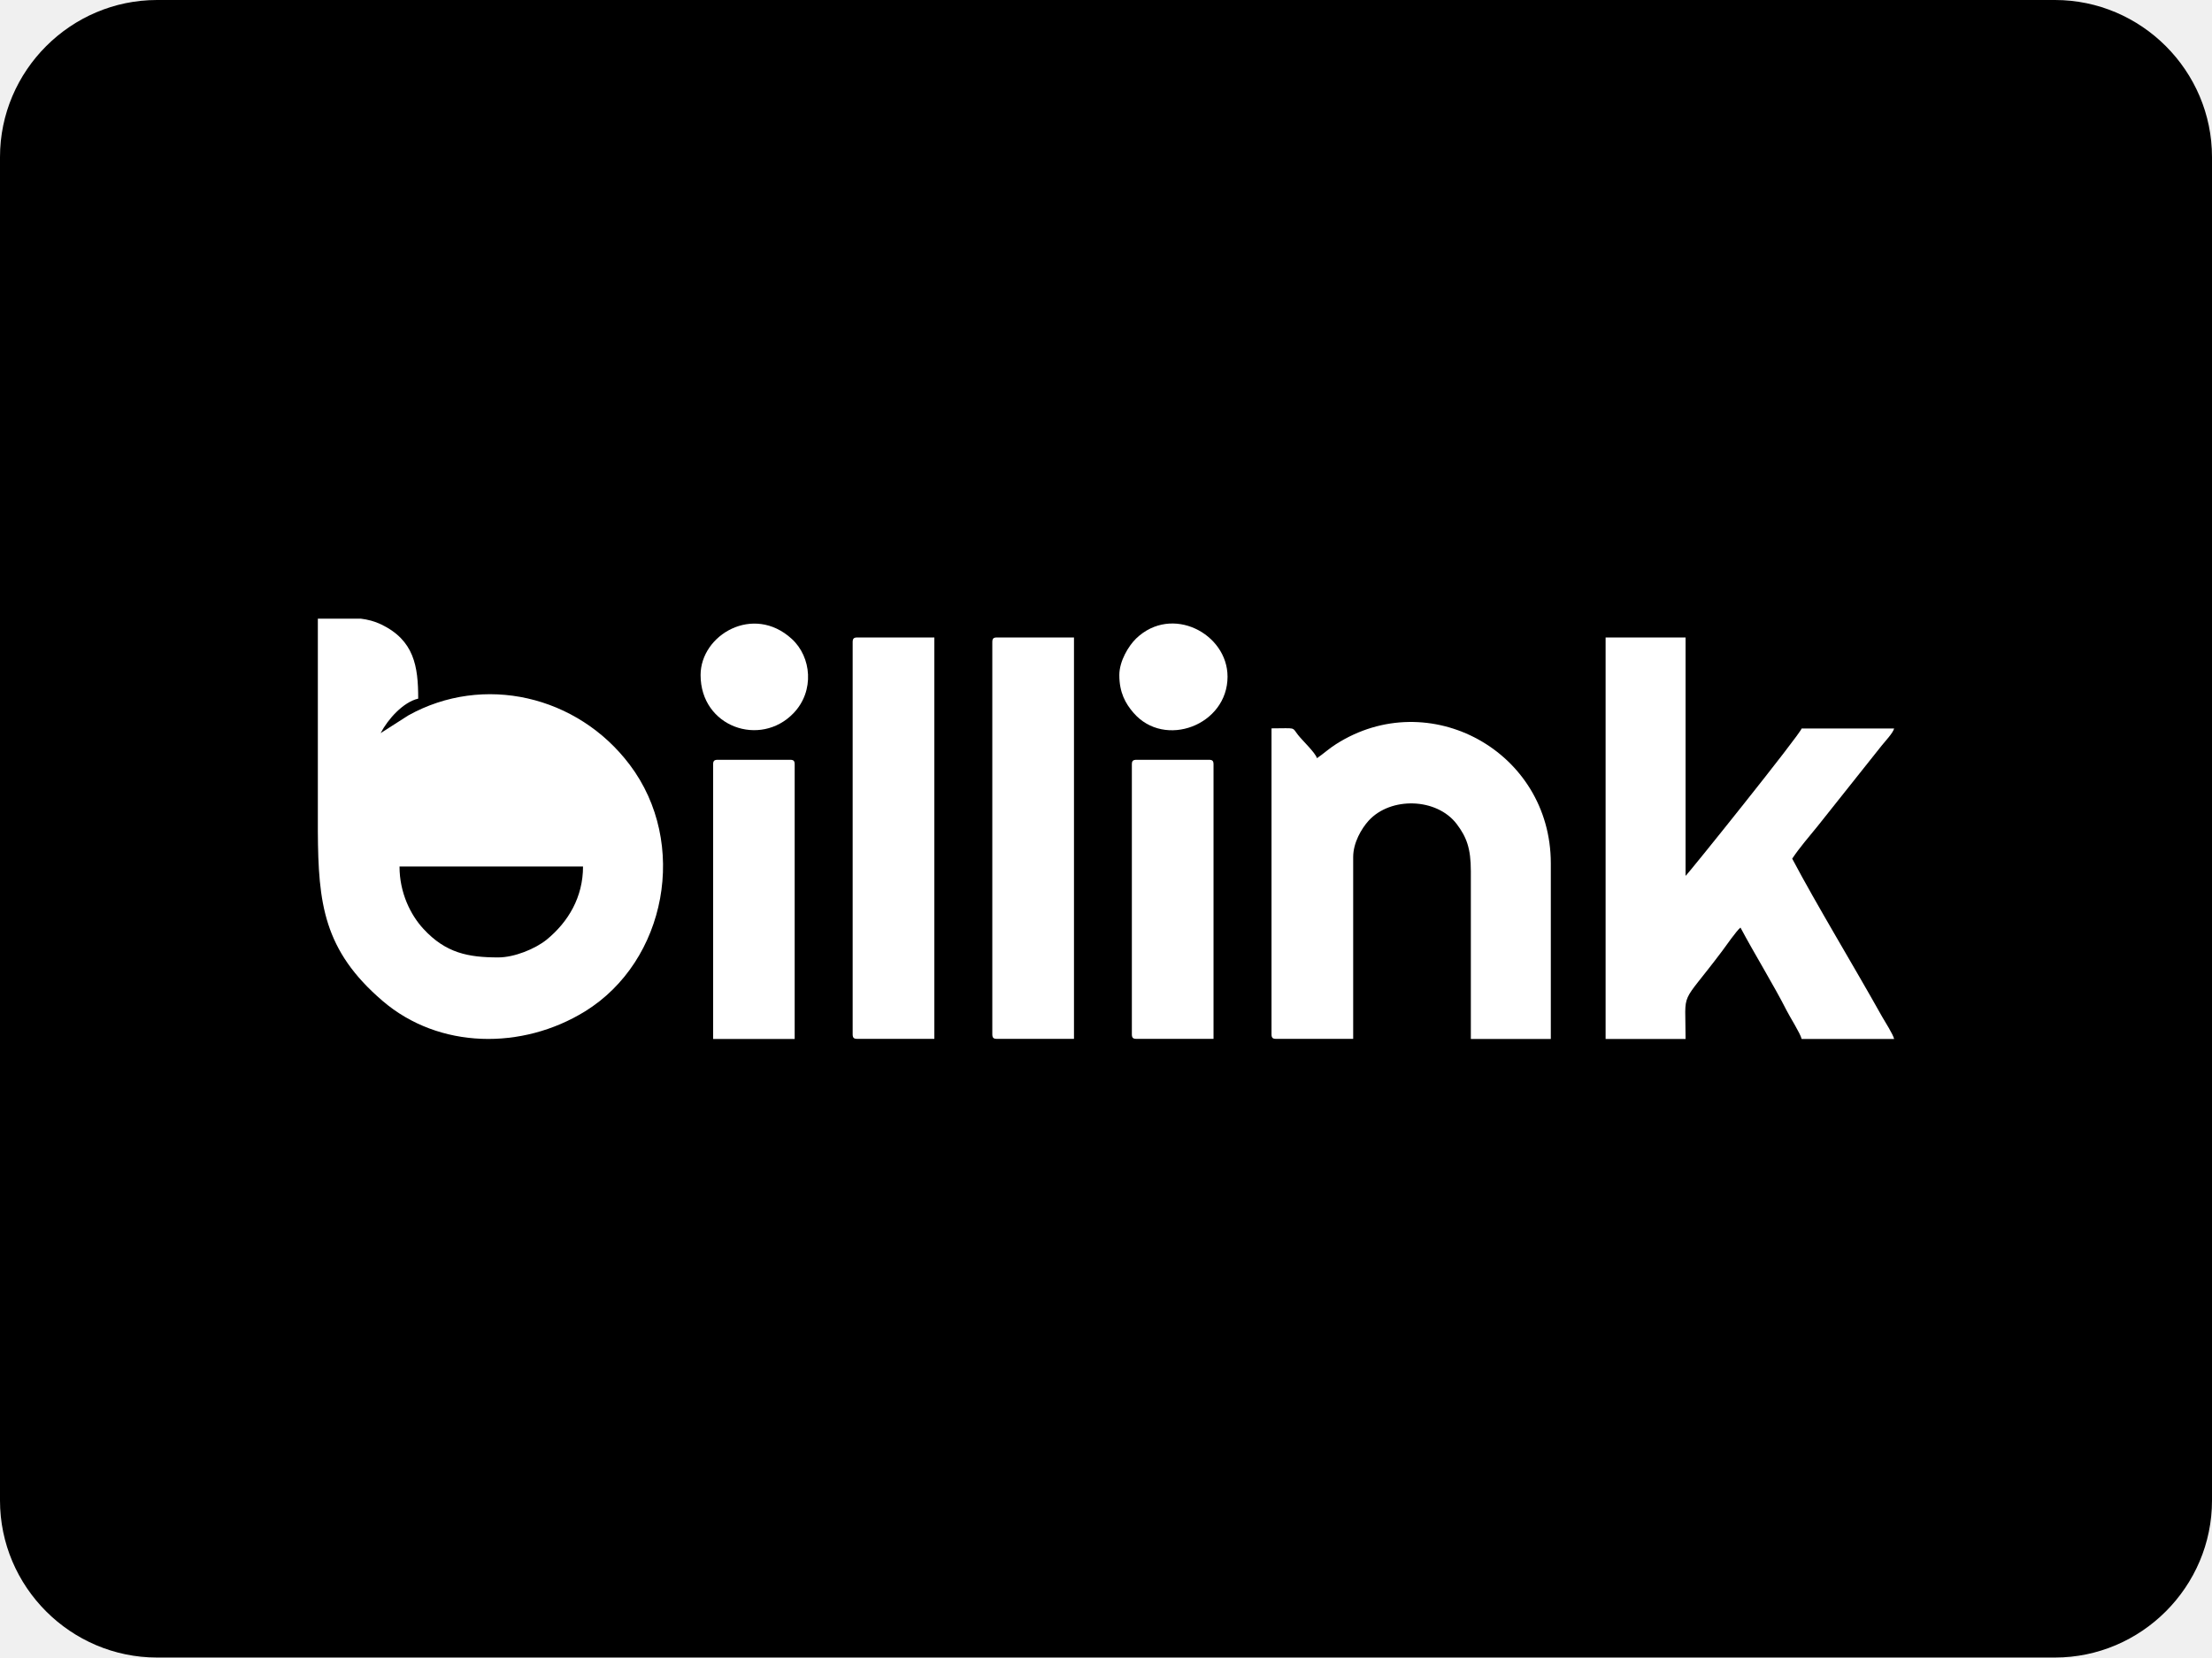
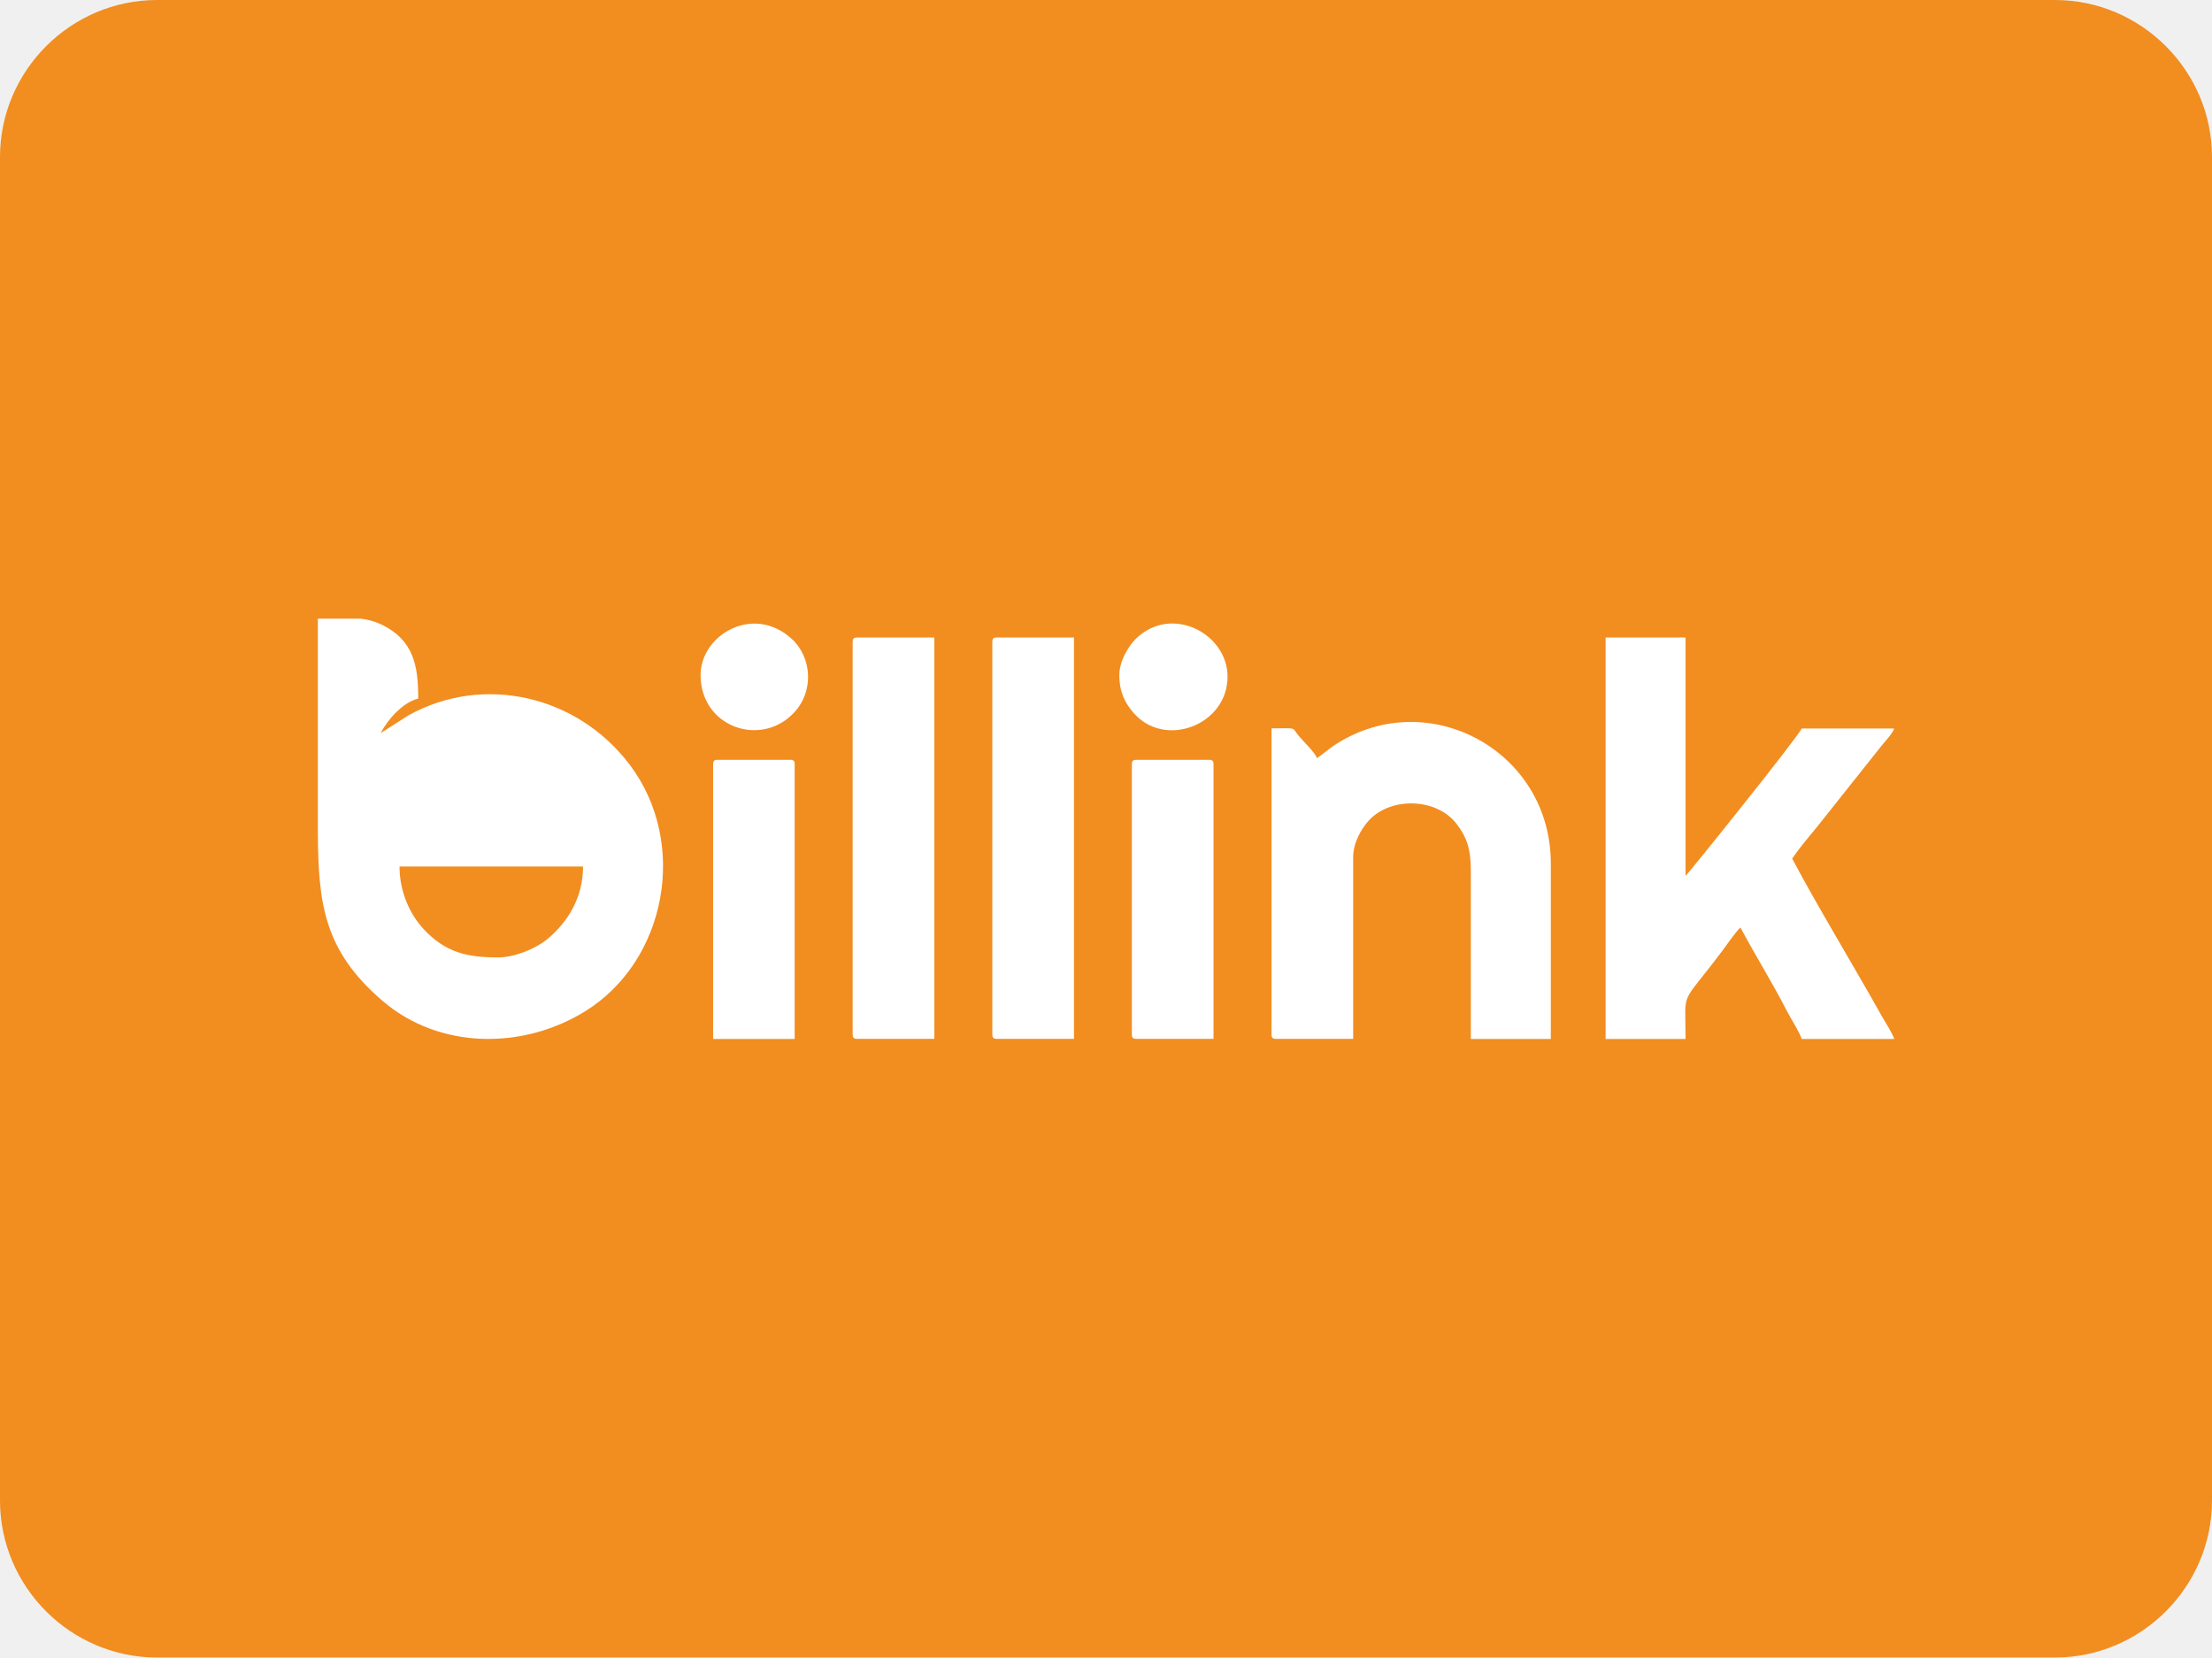
<svg xmlns="http://www.w3.org/2000/svg" version="1.1" id="Calque_1" x="0px" y="0px" viewBox="0 0 208.29 156.09" style="enable-background:new 0 0 208.29 156.09;" xml:space="preserve">
  <style type="text/css">
- 	.st0{clip-path:url(#SVGID_2_);}
- 	.st1{clip-path:url(#SVGID_4_);}
- 	.st2{fill-rule:evenodd;clip-rule:evenodd;fill:#1C3377;}
- 	.st3{fill-rule:evenodd;clip-rule:evenodd;fill:#328F3F;}
- 	.st4{fill-rule:evenodd;clip-rule:evenodd;fill:none;}
- 	.st5{fill-rule:evenodd;clip-rule:evenodd;fill:#0018A8;}
- 	.st6{fill-rule:evenodd;clip-rule:evenodd;fill:#00927B;}
- 	.st7{fill-rule:evenodd;clip-rule:evenodd;fill:#D13139;}
- 	.st8{clip-path:url(#SVGID_8_);fill-rule:evenodd;clip-rule:evenodd;fill:#FFDE7F;}
- 	.st9{clip-path:url(#SVGID_8_);fill-rule:evenodd;clip-rule:evenodd;fill:#86BBE7;}
- 	.st10{fill-rule:evenodd;clip-rule:evenodd;fill:#3A3A42;}
- 	.st11{fill-rule:evenodd;clip-rule:evenodd;fill:#562873;}
- 	.st12{fill-rule:evenodd;clip-rule:evenodd;fill:#014787;}
- 	.st13{clip-path:url(#SVGID_10_);}
- 	.st14{clip-path:url(#SVGID_12_);}
- 	.st15{fill-rule:evenodd;clip-rule:evenodd;}
- 	.st16{fill-rule:evenodd;clip-rule:evenodd;fill:#A81616;}
- 	.st17{fill-rule:evenodd;clip-rule:evenodd;fill:#0FDCB5;}
- 	.st18{fill-rule:evenodd;clip-rule:evenodd;fill:#FF4785;}
- 	.st19{fill-rule:evenodd;clip-rule:evenodd;fill:#2D32AA;}
- 	.st20{fill-rule:evenodd;clip-rule:evenodd;fill:#3A97B8;}
- 	.st21{fill:none;stroke:#000000;stroke-width:0.567;stroke-miterlimit:22.926;}
- 	.st22{fill-rule:evenodd;clip-rule:evenodd;fill:#003853;}
- 	.st23{fill-rule:evenodd;clip-rule:evenodd;fill:#FEB3C7;}
- 	.st24{fill-rule:evenodd;clip-rule:evenodd;fill:#FF6500;}
- 	.st25{clip-path:url(#SVGID_16_);fill-rule:evenodd;clip-rule:evenodd;fill:#FFFEFE;}
- 	.st26{clip-path:url(#SVGID_16_);fill-rule:evenodd;clip-rule:evenodd;fill:#FF6200;}
- 	.st27{fill-rule:evenodd;clip-rule:evenodd;fill:#CCD905;}
- 	.st28{fill-rule:evenodd;clip-rule:evenodd;fill:#00ADEF;}
- 	.st29{fill-rule:evenodd;clip-rule:evenodd;fill:#009CDE;}
- 	.st30{fill-rule:evenodd;clip-rule:evenodd;fill:#FFFFFF;}
- 	.st31{fill-rule:evenodd;clip-rule:evenodd;fill:#377F7B;}
- 	.st32{fill-rule:evenodd;clip-rule:evenodd;fill:#1A1A1A;}
- 	.st33{fill:#FFFFFF;}
- 	.st34{fill:none;stroke:#FFFFFF;stroke-width:0.567;stroke-miterlimit:22.926;}
- 	.st35{fill-rule:evenodd;clip-rule:evenodd;fill:#009287;}
- 	.st36{fill-rule:evenodd;clip-rule:evenodd;fill:#99E1DE;}
- 	.st37{fill-rule:evenodd;clip-rule:evenodd;fill:#00A1E9;}
- 	.st38{fill-rule:evenodd;clip-rule:evenodd;fill:#016FD0;}
- 	.st39{fill-rule:evenodd;clip-rule:evenodd;fill:#FEFEFF;}
- 	.st40{fill-rule:evenodd;clip-rule:evenodd;fill:#8ABDE9;}
- 	.st41{fill-rule:evenodd;clip-rule:evenodd;fill:#EF533D;}
- 	.st42{clip-path:url(#SVGID_18_);fill:url(#SVGID_19_);}
- 	.st43{clip-path:url(#SVGID_21_);fill:url(#SVGID_22_);}
- 	.st44{fill-rule:evenodd;clip-rule:evenodd;fill:#1D3663;}
- 	.st45{fill-rule:evenodd;clip-rule:evenodd;fill:#FEFEFE;}
- 	.st46{fill-rule:evenodd;clip-rule:evenodd;fill:#EDEDED;}
- 	.st47{fill-rule:evenodd;clip-rule:evenodd;fill:#C30044;}
- 	.st48{fill-rule:evenodd;clip-rule:evenodd;fill:#FFDD00;}
- 	.st49{clip-path:url(#SVGID_24_);fill-rule:evenodd;clip-rule:evenodd;fill:#2F9B46;}
- 	.st50{clip-path:url(#SVGID_24_);fill-rule:evenodd;clip-rule:evenodd;fill:#60B54D;}
- 	.st51{clip-path:url(#SVGID_24_);fill-rule:evenodd;clip-rule:evenodd;fill:#89CC53;}
- 	.st52{clip-path:url(#SVGID_24_);fill-rule:evenodd;clip-rule:evenodd;fill:#3CB8AD;}
- 	.st53{clip-path:url(#SVGID_24_);fill-rule:evenodd;clip-rule:evenodd;fill:#3394D7;}
- 	.st54{clip-path:url(#SVGID_24_);fill:none;stroke:#3394D7;stroke-width:0.216;stroke-miterlimit:22.926;}
- 	.st55{clip-path:url(#SVGID_24_);fill-rule:evenodd;clip-rule:evenodd;fill:#2772BC;}
- 	.st56{clip-path:url(#SVGID_24_);fill-rule:evenodd;clip-rule:evenodd;fill:#1B5B83;}
- 	.st57{clip-path:url(#SVGID_24_);fill-rule:evenodd;clip-rule:evenodd;fill:#993233;}
- 	.st58{clip-path:url(#SVGID_24_);fill-rule:evenodd;clip-rule:evenodd;fill:#E13030;}
- 	.st59{clip-path:url(#SVGID_24_);fill-rule:evenodd;clip-rule:evenodd;fill:#F28824;}
- 	.st60{clip-path:url(#SVGID_24_);fill-rule:evenodd;clip-rule:evenodd;fill:#F5C836;}
- 	.st61{clip-path:url(#SVGID_24_);fill-rule:evenodd;clip-rule:evenodd;fill:#238647;}
- 	.st62{clip-path:url(#SVGID_24_);fill-rule:evenodd;clip-rule:evenodd;fill:#EDEDED;}
- 	.st63{clip-path:url(#SVGID_26_);fill:url(#SVGID_27_);}
- 	.st64{fill-rule:evenodd;clip-rule:evenodd;fill:#184285;}
- 	.st65{fill-rule:evenodd;clip-rule:evenodd;fill:#B2DBF4;}
- 	.st66{fill-rule:evenodd;clip-rule:evenodd;fill:#68BCEB;}
- 	.st67{fill-rule:evenodd;clip-rule:evenodd;fill:#FDFEFE;}
- 	.st68{fill-rule:evenodd;clip-rule:evenodd;fill:#1E4A8F;}
- 	.st69{filter:url(#Adobe_OpacityMaskFilter);}
- 	.st70{clip-path:url(#SVGID_29_);fill:url(#SVGID_31_);}
- 	.st71{clip-path:url(#SVGID_29_);mask:url(#SVGID_30_);fill:url(#SVGID_32_);}
- 	.st72{fill-rule:evenodd;clip-rule:evenodd;fill:#748DB6;}
- 	.st73{fill-rule:evenodd;clip-rule:evenodd;fill:#1A458A;}
- 	.st74{fill-rule:evenodd;clip-rule:evenodd;fill:#8097BC;}
- 	.st75{clip-path:url(#SVGID_34_);fill-rule:evenodd;clip-rule:evenodd;fill:#2FACDD;}
- 	.st76{clip-path:url(#SVGID_34_);fill-rule:evenodd;clip-rule:evenodd;fill:#F49332;}
- 	.st77{clip-path:url(#SVGID_34_);fill-rule:evenodd;clip-rule:evenodd;fill:#F7A859;}
- 	.st78{clip-path:url(#SVGID_34_);fill-rule:evenodd;clip-rule:evenodd;fill:#5EC7DC;}
- 	.st79{clip-path:url(#SVGID_34_);fill-rule:evenodd;clip-rule:evenodd;fill:#32BAE2;}
- 	.st80{fill-rule:evenodd;clip-rule:evenodd;fill:#E61E28;}
- 	.st81{fill-rule:evenodd;clip-rule:evenodd;fill:#C8036F;}
- 	.st82{clip-path:url(#SVGID_36_);fill:url(#SVGID_37_);}
- 	.st83{fill-rule:evenodd;clip-rule:evenodd;fill:#000267;}
- 	.st84{fill-rule:evenodd;clip-rule:evenodd;fill:#EC2528;}
- 	.st85{fill-rule:evenodd;clip-rule:evenodd;fill:#005FA1;}
- 	.st86{clip-path:url(#SVGID_39_);fill-rule:evenodd;clip-rule:evenodd;fill:#FFFFFF;}
- 	.st87{fill-rule:evenodd;clip-rule:evenodd;fill:#CB0065;}
- 	.st88{fill-rule:evenodd;clip-rule:evenodd;fill:#CB0064;}
- 	.st89{fill-rule:evenodd;clip-rule:evenodd;fill:#112F77;}
- 	.st90{fill-rule:evenodd;clip-rule:evenodd;fill:#32ECC5;}
- 	.st91{fill-rule:evenodd;clip-rule:evenodd;fill:#F46717;}
- 	.st92{fill-rule:evenodd;clip-rule:evenodd;fill:#001254;}
- 	.st93{fill-rule:evenodd;clip-rule:evenodd;fill:#E5E5E5;}
- 	.st94{fill-rule:evenodd;clip-rule:evenodd;fill:#EA001B;}
- 	.st95{fill-rule:evenodd;clip-rule:evenodd;fill:#00A0E2;}
- 	.st96{fill-rule:evenodd;clip-rule:evenodd;fill:#7375CF;}
- 	.st97{fill-rule:evenodd;clip-rule:evenodd;fill:#00A1E5;}
- 	.st98{fill-rule:evenodd;clip-rule:evenodd;fill:#00A2E4;}
- 	.st99{fill-rule:evenodd;clip-rule:evenodd;fill:#FF0015;}
- 	.st100{fill-rule:evenodd;clip-rule:evenodd;fill:#FF9F00;}
- 	.st101{fill-rule:evenodd;clip-rule:evenodd;fill:#FE5E00;}
- 	.st102{fill-rule:evenodd;clip-rule:evenodd;fill:#2AAACD;}
- 	.st103{fill-rule:evenodd;clip-rule:evenodd;fill:#D30D47;}
- 	.st104{fill-rule:evenodd;clip-rule:evenodd;fill:#555390;}
- 	.st105{fill-rule:evenodd;clip-rule:evenodd;fill:#F9B92E;}
- 	.st106{fill-rule:evenodd;clip-rule:evenodd;fill:#009FE3;}
- 	.st107{fill-rule:evenodd;clip-rule:evenodd;fill:#DA0812;}
- 	.st108{clip-path:url(#SVGID_41_);}
- 	.st109{clip-path:url(#SVGID_45_);}
- 	.st110{clip-path:url(#SVGID_47_);}
- 	.st111{clip-path:url(#SVGID_51_);}
- 	.st112{clip-path:url(#SVGID_55_);fill-rule:evenodd;clip-rule:evenodd;fill:#FF6600;}
- 	.st113{fill-rule:evenodd;clip-rule:evenodd;fill:#020399;}
- 	.st114{fill-rule:evenodd;clip-rule:evenodd;fill:#D90801;}
- 	.st115{clip-path:url(#SVGID_57_);}
- 	.st116{clip-path:url(#SVGID_59_);}
- 	.st117{clip-path:url(#SVGID_63_);}
- 	.st118{clip-path:url(#SVGID_65_);}
- 	.st119{clip-path:url(#SVGID_69_);}
- 	.st120{fill-rule:evenodd;clip-rule:evenodd;fill:#002F3F;}
- 	.st121{fill-rule:evenodd;clip-rule:evenodd;fill:#0DE06F;}
- 	.st122{fill-rule:evenodd;clip-rule:evenodd;fill:#2B2F76;}
- 	.st123{clip-path:url(#SVGID_73_);}
- 	.st124{clip-path:url(#SVGID_77_);}
- 	.st125{clip-path:url(#SVGID_81_);fill-rule:evenodd;clip-rule:evenodd;fill:#65377F;}
- 	.st126{clip-path:url(#SVGID_81_);fill-rule:evenodd;clip-rule:evenodd;fill:#742693;}
- 	.st127{clip-path:url(#SVGID_81_);fill-rule:evenodd;clip-rule:evenodd;fill:#A32795;}
- 	.st128{clip-path:url(#SVGID_81_);fill-rule:evenodd;clip-rule:evenodd;fill:#723583;}
- 	.st129{clip-path:url(#SVGID_81_);fill-rule:evenodd;clip-rule:evenodd;fill:#7F2C7E;}
- 	.st130{clip-path:url(#SVGID_83_);}
- 	.st131{clip-path:url(#SVGID_85_);}
+ 	.st0{fill-rule:evenodd;clip-rule:evenodd;fill:#DF85B3;}
+ 	.st1{fill-rule:evenodd;clip-rule:evenodd;fill:#FFFFFF;}
+ 	.st2{fill-rule:evenodd;clip-rule:evenodd;fill:#CA1C67;}
+ 	.st3{fill-rule:evenodd;clip-rule:evenodd;fill:#010101;}
+ 	.st4{fill-rule:evenodd;clip-rule:evenodd;fill:#CA1C66;}
+ 	.st5{fill-rule:evenodd;clip-rule:evenodd;fill:#ED2025;}
+ 	.st6{fill-rule:evenodd;clip-rule:evenodd;fill:#F99F1B;}
+ 	.st7{fill-rule:evenodd;clip-rule:evenodd;fill:#F16022;}
+ 	.st8{fill-rule:evenodd;clip-rule:evenodd;fill:#1434CB;}
+ 	.st9{fill-rule:evenodd;clip-rule:evenodd;fill:#F28D20;}
+ 	.st10{fill:#FFFFFF;}
+ 	.st11{fill-rule:evenodd;clip-rule:evenodd;fill:#DF87B3;}
+ 	.st12{fill-rule:evenodd;clip-rule:evenodd;fill:#CA1C68;}
+ 	.st13{fill-rule:evenodd;clip-rule:evenodd;}
+ 	.st14{fill-rule:evenodd;clip-rule:evenodd;fill:#CDCCCC;}
+ 	.st15{fill-rule:evenodd;clip-rule:evenodd;fill:#E16CA5;}
+ 	.st16{fill-rule:evenodd;clip-rule:evenodd;fill:#595A5A;}
+ 	.st17{fill-rule:evenodd;clip-rule:evenodd;fill:#7F7F7F;}
+ 	.st18{fill-rule:evenodd;clip-rule:evenodd;fill:#E486B7;}
+ 	.st19{fill-rule:evenodd;clip-rule:evenodd;fill:#E27CAE;}
+ 	.st20{fill:none;}
</style>
-   <path class="st15" d="M14.79,0H193.5c8.13,0,14.79,6.66,14.79,14.79V141.3c0,8.13-6.66,14.79-14.79,14.79H14.79  C6.66,156.09,0,149.44,0,141.3V14.79C0,6.66,6.66,0,14.79,0" />
-   <path class="st30" d="M29.93,58.26h4.05c0.65,0.08,1.28,0.24,1.91,0.54c3.11,1.5,3.49,3.94,3.49,6.99  c-1.42,0.33-2.85,1.93-3.54,3.25l2.61-1.67c7.06-3.93,15.92-1.89,20.85,4.65c5.56,7.36,3.46,18.48-4.21,23.22  c-5.9,3.64-13.74,3.58-19.06-0.98c-5.57-4.77-6.06-9.21-6.1-15.95v-3.21v-0.26v-0.26V74.3v-0.26v-0.26v-0.26v-0.26v-0.26v-0.26  v-0.26V72.2v-0.26v-0.26v-0.26v-0.26v-0.26v-0.26v-0.26v-0.26v-0.26v-0.26v-0.26v-0.26v-0.26v-0.26v-0.26v-0.26v-0.26v-0.26V67.2  v-0.26v-0.26v-0.26v-0.26v-0.26v-0.26v-0.26V65.1v-0.26v-0.26v-0.26v-0.26v-0.26v-0.26v-0.26v-0.26v-0.26v-0.26V62.2v-0.26v-0.26  v-0.26v-0.26v-0.26v-0.26v-0.26V60.1v-0.26v-0.26v-0.26v-0.26v-0.26v-0.26V58.26z M46.92,90.16c-2.82,0-4.94-0.4-7.05-2.69  c-1.21-1.31-2.25-3.4-2.25-5.87h17.28c0,2.87-1.37,5.21-3.44,6.9C50.38,89.36,48.44,90.16,46.92,90.16z" />
-   <path class="st30" d="M178.36,97.84c-0.12-0.47-0.84-1.59-1.14-2.11c-2.63-4.71-6.14-10.48-8.46-14.87c0.69-1.04,1.59-2.07,2.4-3.07  l6.02-7.57c0.34-0.43,1.06-1.17,1.18-1.62h-8.71c-0.16,0.58-10.72,13.74-10.93,13.88V60.03h-7.53v37.81h7.53  c0-4.83-0.6-2.9,3.42-8.25c0.36-0.48,1.39-1.97,1.75-2.24c1.25,2.36,3.2,5.54,4.33,7.78c0.32,0.64,1.31,2.19,1.43,2.71H178.36z" />
-   <path class="st30" d="M124.01,71.4c-0.14-0.51-1.39-1.68-1.79-2.2c-0.6-0.77-0.13-0.61-2.49-0.61v28.8c0,0.33,0.1,0.44,0.43,0.44  h0.02h7.24V80.71c0-1.36,0.79-2.69,1.45-3.42c2.07-2.28,6.42-2.17,8.3,0.31c0.93,1.23,1.33,2.29,1.33,4.44v15.8h7.53V81.3  c0-10.57-11.48-16.81-20.23-11.22C125.19,70.46,124.6,71,124.01,71.4" />
-   <path class="st30" d="M93.44,60.47v36.92c0,0.33,0.1,0.44,0.43,0.44h0.02h7.24V60.03h-7.24C93.54,60.03,93.44,60.13,93.44,60.47" />
-   <path class="st30" d="M80.29,60.47v36.92c0,0.33,0.1,0.44,0.43,0.44h0.02h7.24V60.03h-7.24C80.4,60.03,80.29,60.13,80.29,60.47" />
-   <path class="st30" d="M67.15,71.99v25.85h7.68V71.99c0-0.34-0.1-0.44-0.44-0.44h-6.79C67.25,71.55,67.15,71.65,67.15,71.99" />
-   <path class="st30" d="M106.58,71.99v25.4c0,0.33,0.1,0.44,0.43,0.44h0.02h7.24V71.99c0-0.34-0.1-0.44-0.44-0.44h-6.79  C106.68,71.55,106.58,71.65,106.58,71.99" />
-   <path class="st30" d="M105.4,63.57c0,1.64,0.57,2.67,1.33,3.55c2.93,3.41,8.86,1.17,8.86-3.4c0-4.05-5.25-6.82-8.61-3.59  C106.27,60.82,105.4,62.25,105.4,63.57" />
-   <path class="st30" d="M65.97,63.57c0,4.89,5.63,6.84,8.75,3.59c2-2.08,1.7-5.3-0.17-7C70.94,56.86,65.97,59.78,65.97,63.57" />
+   <path class="st9" d="M14.79,0H193.5c8.13,0,14.79,6.66,14.79,14.79V141.3c0,8.13-6.66,14.79-14.79,14.79H14.79  C6.66,156.09,0,149.44,0,141.3V14.79C0,6.66,6.66,0,14.79,0" />
+   <path class="st1" d="M29.93,58.26h4.05c0.65,0.08,1.28,0.24,1.91,0.54c3.11,1.5,3.49,3.94,3.49,6.99c-1.42,0.33-2.85,1.93-3.54,3.25  l2.61-1.67c7.06-3.93,15.92-1.89,20.85,4.65c5.56,7.36,3.46,18.48-4.21,23.22c-5.9,3.64-13.74,3.58-19.06-0.98  c-5.57-4.77-6.06-9.21-6.1-15.95v-3.21v-0.26v-0.26V74.3v-0.26v-0.26v-0.26v-0.26v-0.26v-0.26v-0.26V72.2v-0.26v-0.26v-0.26v-0.26  v-0.26v-0.26v-0.26v-0.26v-0.26v-0.26v-0.26v-0.26v-0.26v-0.26v-0.26v-0.26v-0.26v-0.26V67.2v-0.26v-0.26v-0.26v-0.26v-0.26v-0.26  v-0.26V65.1v-0.26v-0.26v-0.26v-0.26v-0.26v-0.26v-0.26v-0.26v-0.26v-0.26V62.2v-0.26v-0.26v-0.26v-0.26v-0.26v-0.26v-0.26V60.1  v-0.26v-0.26v-0.26v-0.26v-0.26v-0.26V58.26z M46.92,90.16c-2.82,0-4.94-0.4-7.05-2.69c-1.21-1.31-2.25-3.4-2.25-5.87h17.28  c0,2.87-1.37,5.21-3.44,6.9C50.38,89.36,48.44,90.16,46.92,90.16z" />
+   <path class="st1" d="M178.36,97.84c-0.12-0.47-0.84-1.59-1.14-2.11c-2.63-4.71-6.14-10.48-8.46-14.87c0.69-1.04,1.59-2.07,2.4-3.07  l6.02-7.57c0.34-0.43,1.06-1.17,1.18-1.62h-8.71c-0.16,0.58-10.72,13.74-10.93,13.88V60.03h-7.53v37.81h7.53  c0-4.83-0.6-2.9,3.42-8.25c0.36-0.48,1.39-1.97,1.75-2.24c1.25,2.36,3.2,5.54,4.33,7.78c0.32,0.64,1.31,2.19,1.43,2.71H178.36z" />
+   <path class="st1" d="M124.01,71.4c-0.14-0.51-1.39-1.68-1.79-2.2c-0.6-0.77-0.13-0.61-2.49-0.61v28.8c0,0.33,0.1,0.44,0.43,0.44  h0.02h7.24V80.71c0-1.36,0.79-2.69,1.45-3.42c2.07-2.28,6.42-2.17,8.3,0.31c0.93,1.23,1.33,2.29,1.33,4.44v15.8h7.53V81.3  c0-10.57-11.48-16.81-20.23-11.22C125.19,70.46,124.6,71,124.01,71.4" />
+   <path class="st1" d="M93.44,60.47v36.92c0,0.33,0.1,0.44,0.43,0.44h0.02h7.24V60.03h-7.24C93.54,60.03,93.44,60.13,93.44,60.47" />
+   <path class="st1" d="M80.29,60.47v36.92c0,0.33,0.1,0.44,0.43,0.44h0.02h7.24V60.03h-7.24C80.4,60.03,80.29,60.13,80.29,60.47" />
+   <path class="st1" d="M67.15,71.99v25.85h7.68V71.99c0-0.34-0.1-0.44-0.44-0.44h-6.79C67.25,71.55,67.15,71.65,67.15,71.99" />
+   <path class="st1" d="M106.58,71.99v25.4c0,0.33,0.1,0.44,0.43,0.44h0.02h7.24V71.99c0-0.34-0.1-0.44-0.44-0.44h-6.79  C106.68,71.55,106.58,71.65,106.58,71.99" />
+   <path class="st1" d="M105.4,63.57c0,1.64,0.57,2.67,1.33,3.55c2.93,3.41,8.86,1.17,8.86-3.4c0-4.05-5.25-6.82-8.61-3.59  C106.27,60.82,105.4,62.25,105.4,63.57" />
+   <path class="st1" d="M65.97,63.57c0,4.89,5.63,6.84,8.75,3.59c2-2.08,1.7-5.3-0.17-7C70.94,56.86,65.97,59.78,65.97,63.57" />
</svg>
